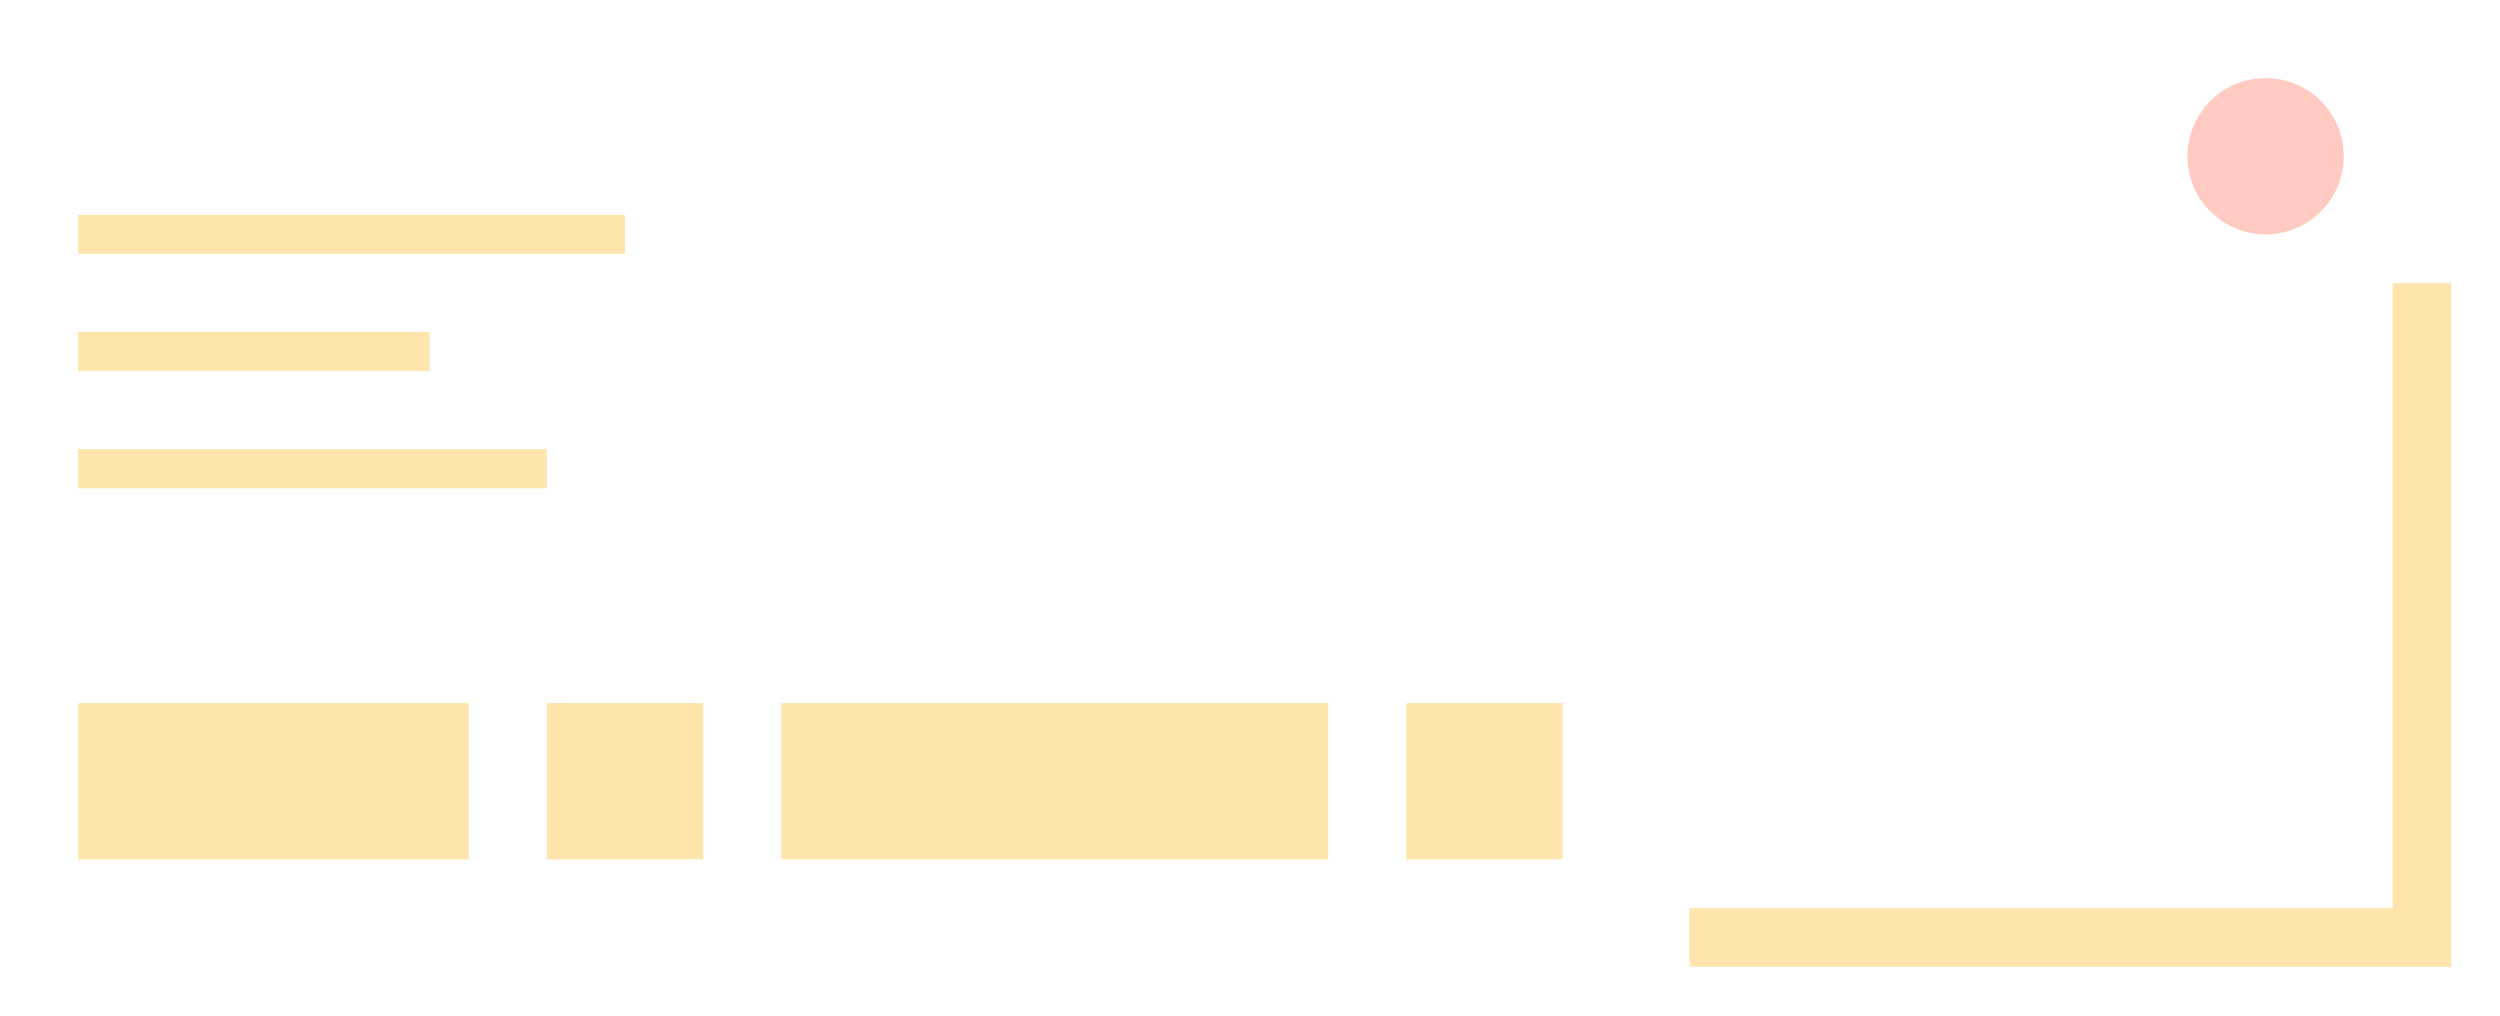
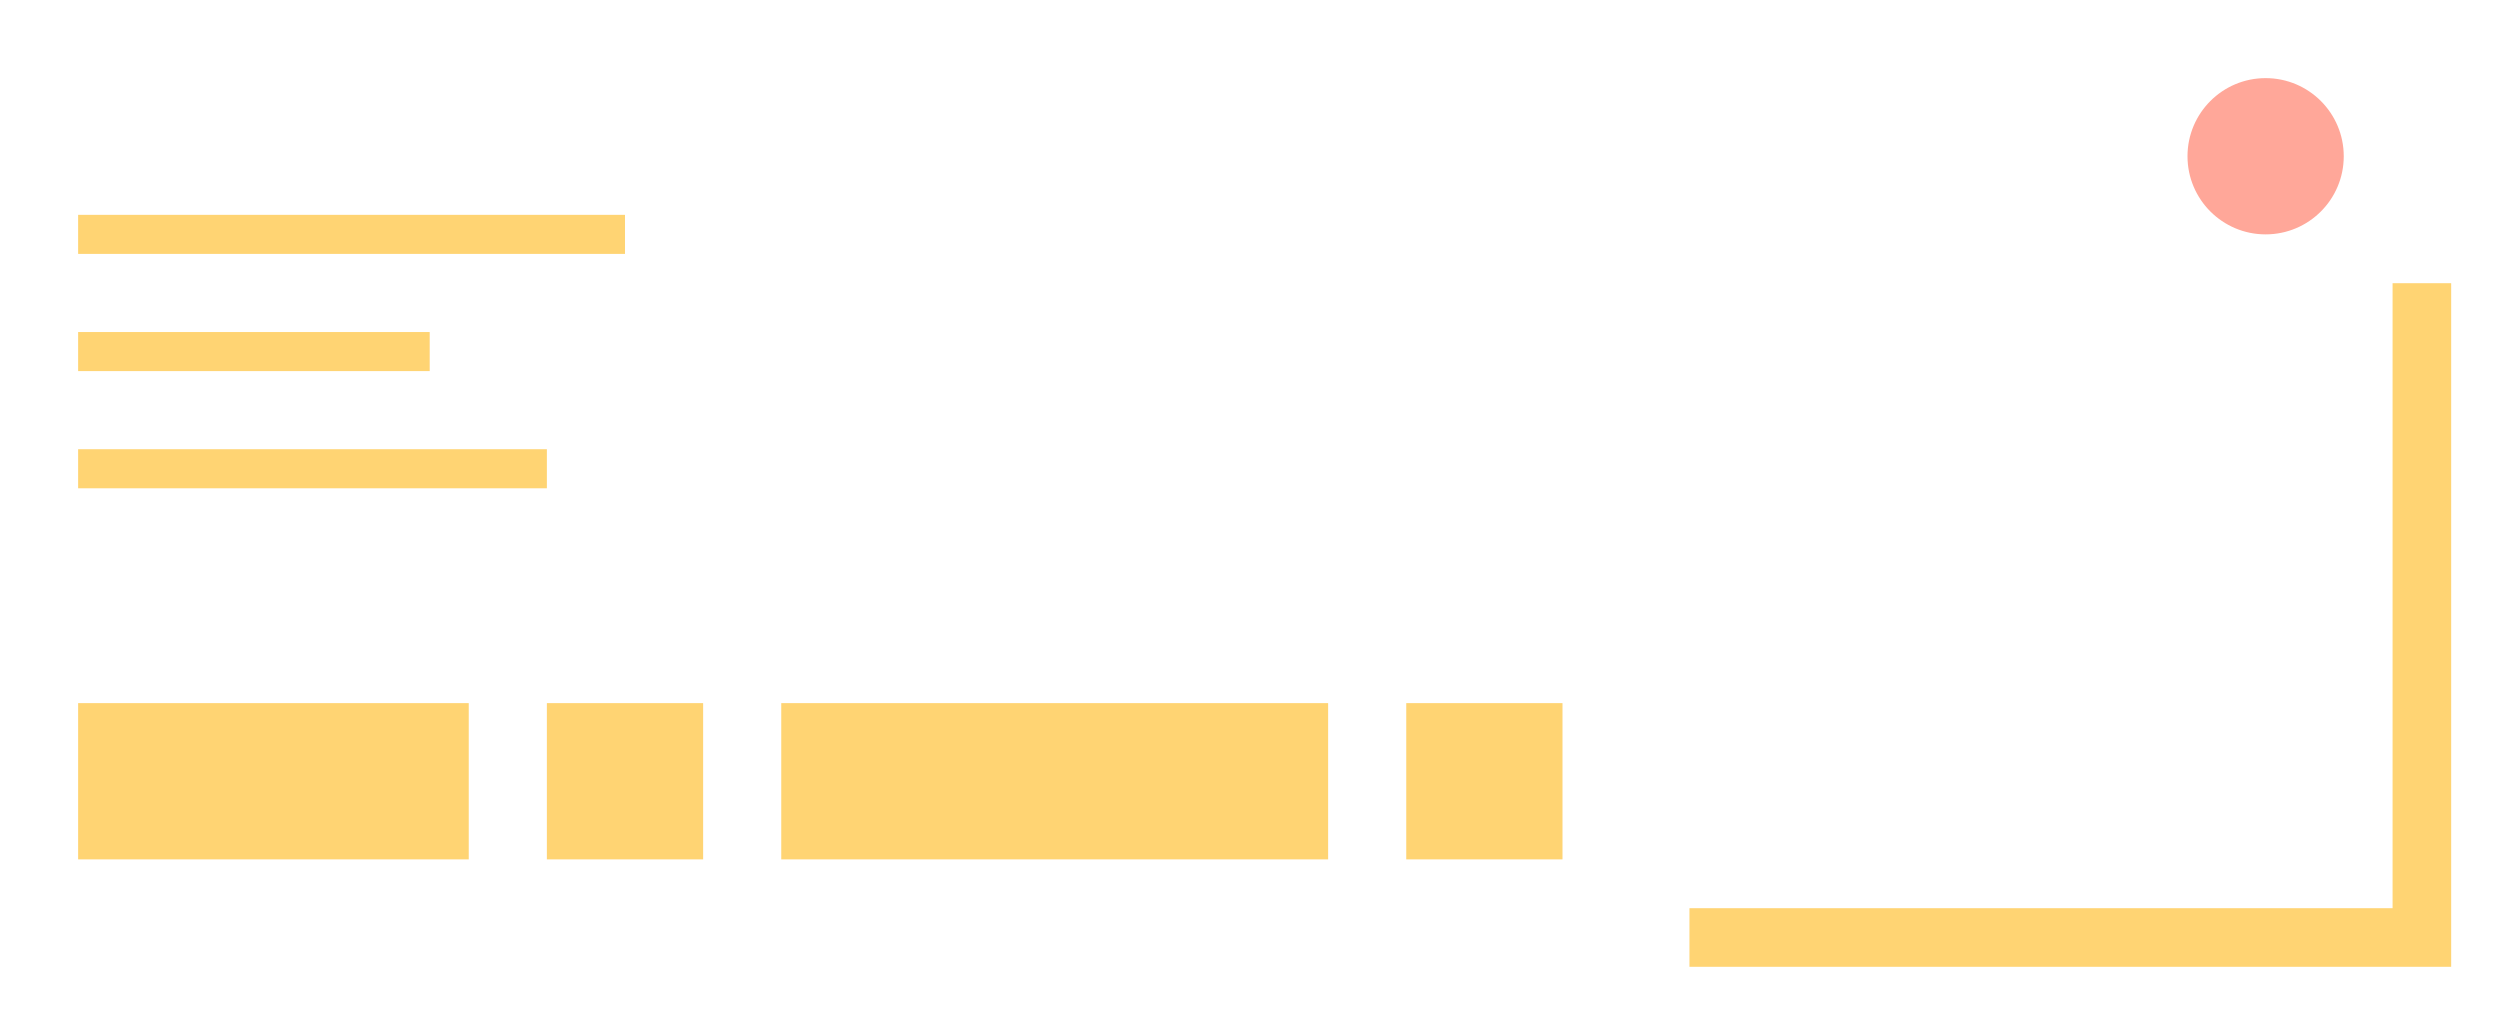
<svg xmlns="http://www.w3.org/2000/svg" width="64" height="26" viewBox="0 0 64 26">
-   <g opacity="0.33">
+   <g opacity="0.55">
    <path d="M62 24H44M62 24V8" fill="none" stroke="#ffb000" stroke-width="1.5" stroke-linecap="square" />
    <g fill="#ffb000">
      <rect x="2" y="18" width="10" height="4" />
      <rect x="14" y="18" width="4" height="4" />
      <rect x="20" y="18" width="14" height="4" />
      <rect x="36" y="18" width="4" height="4" />
    </g>
    <path d="M2 6h14M2 9h9M2 12h12" fill="none" stroke="#ffb000" stroke-width="1" />
    <circle cx="58" cy="4" r="2" fill="#ff5f45" />
  </g>
</svg>
